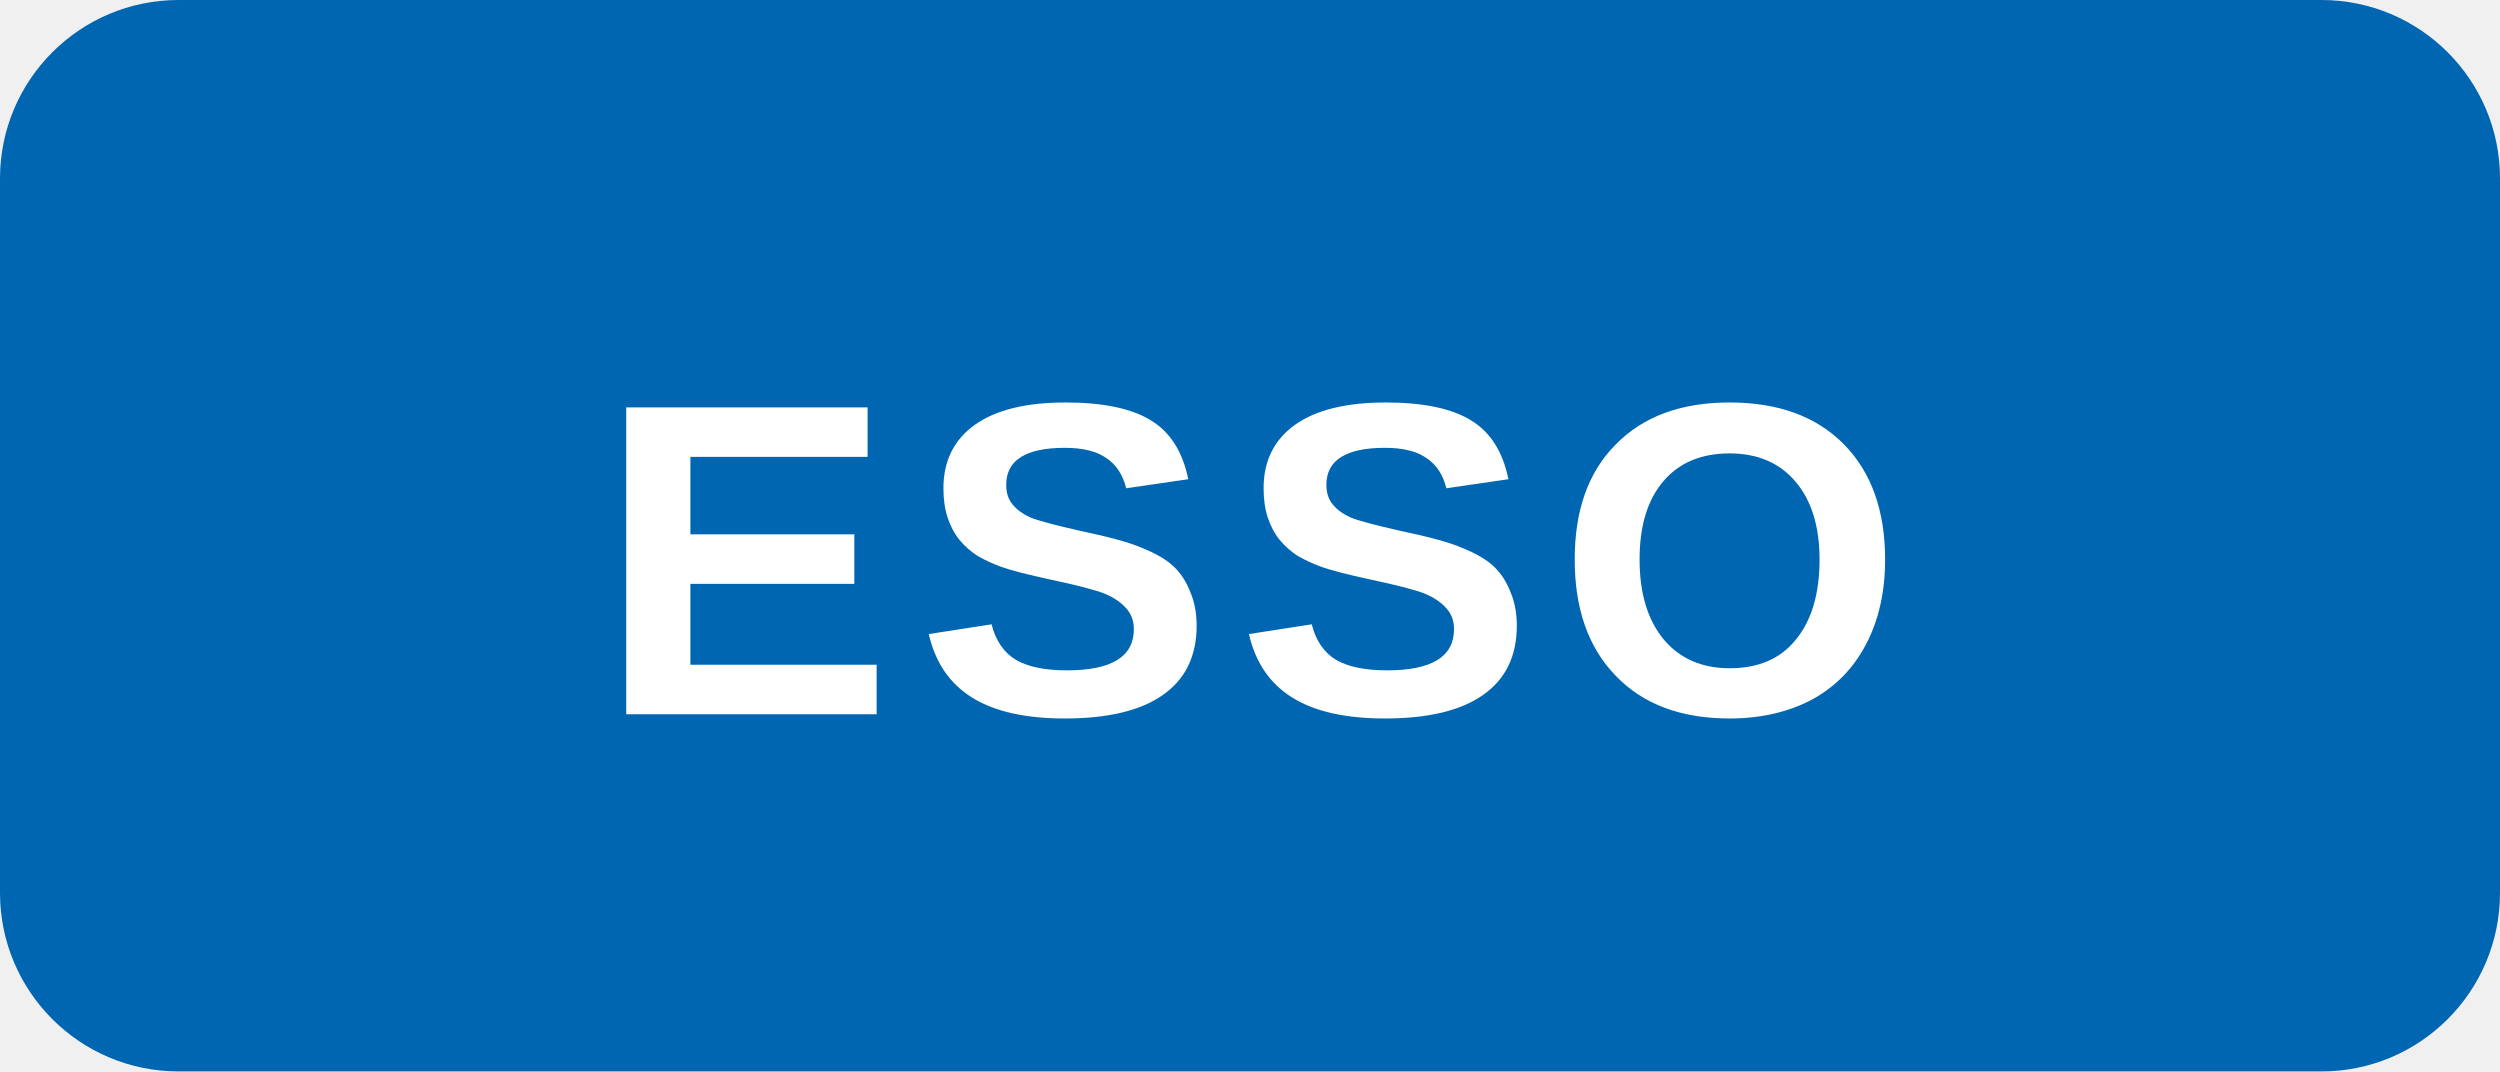
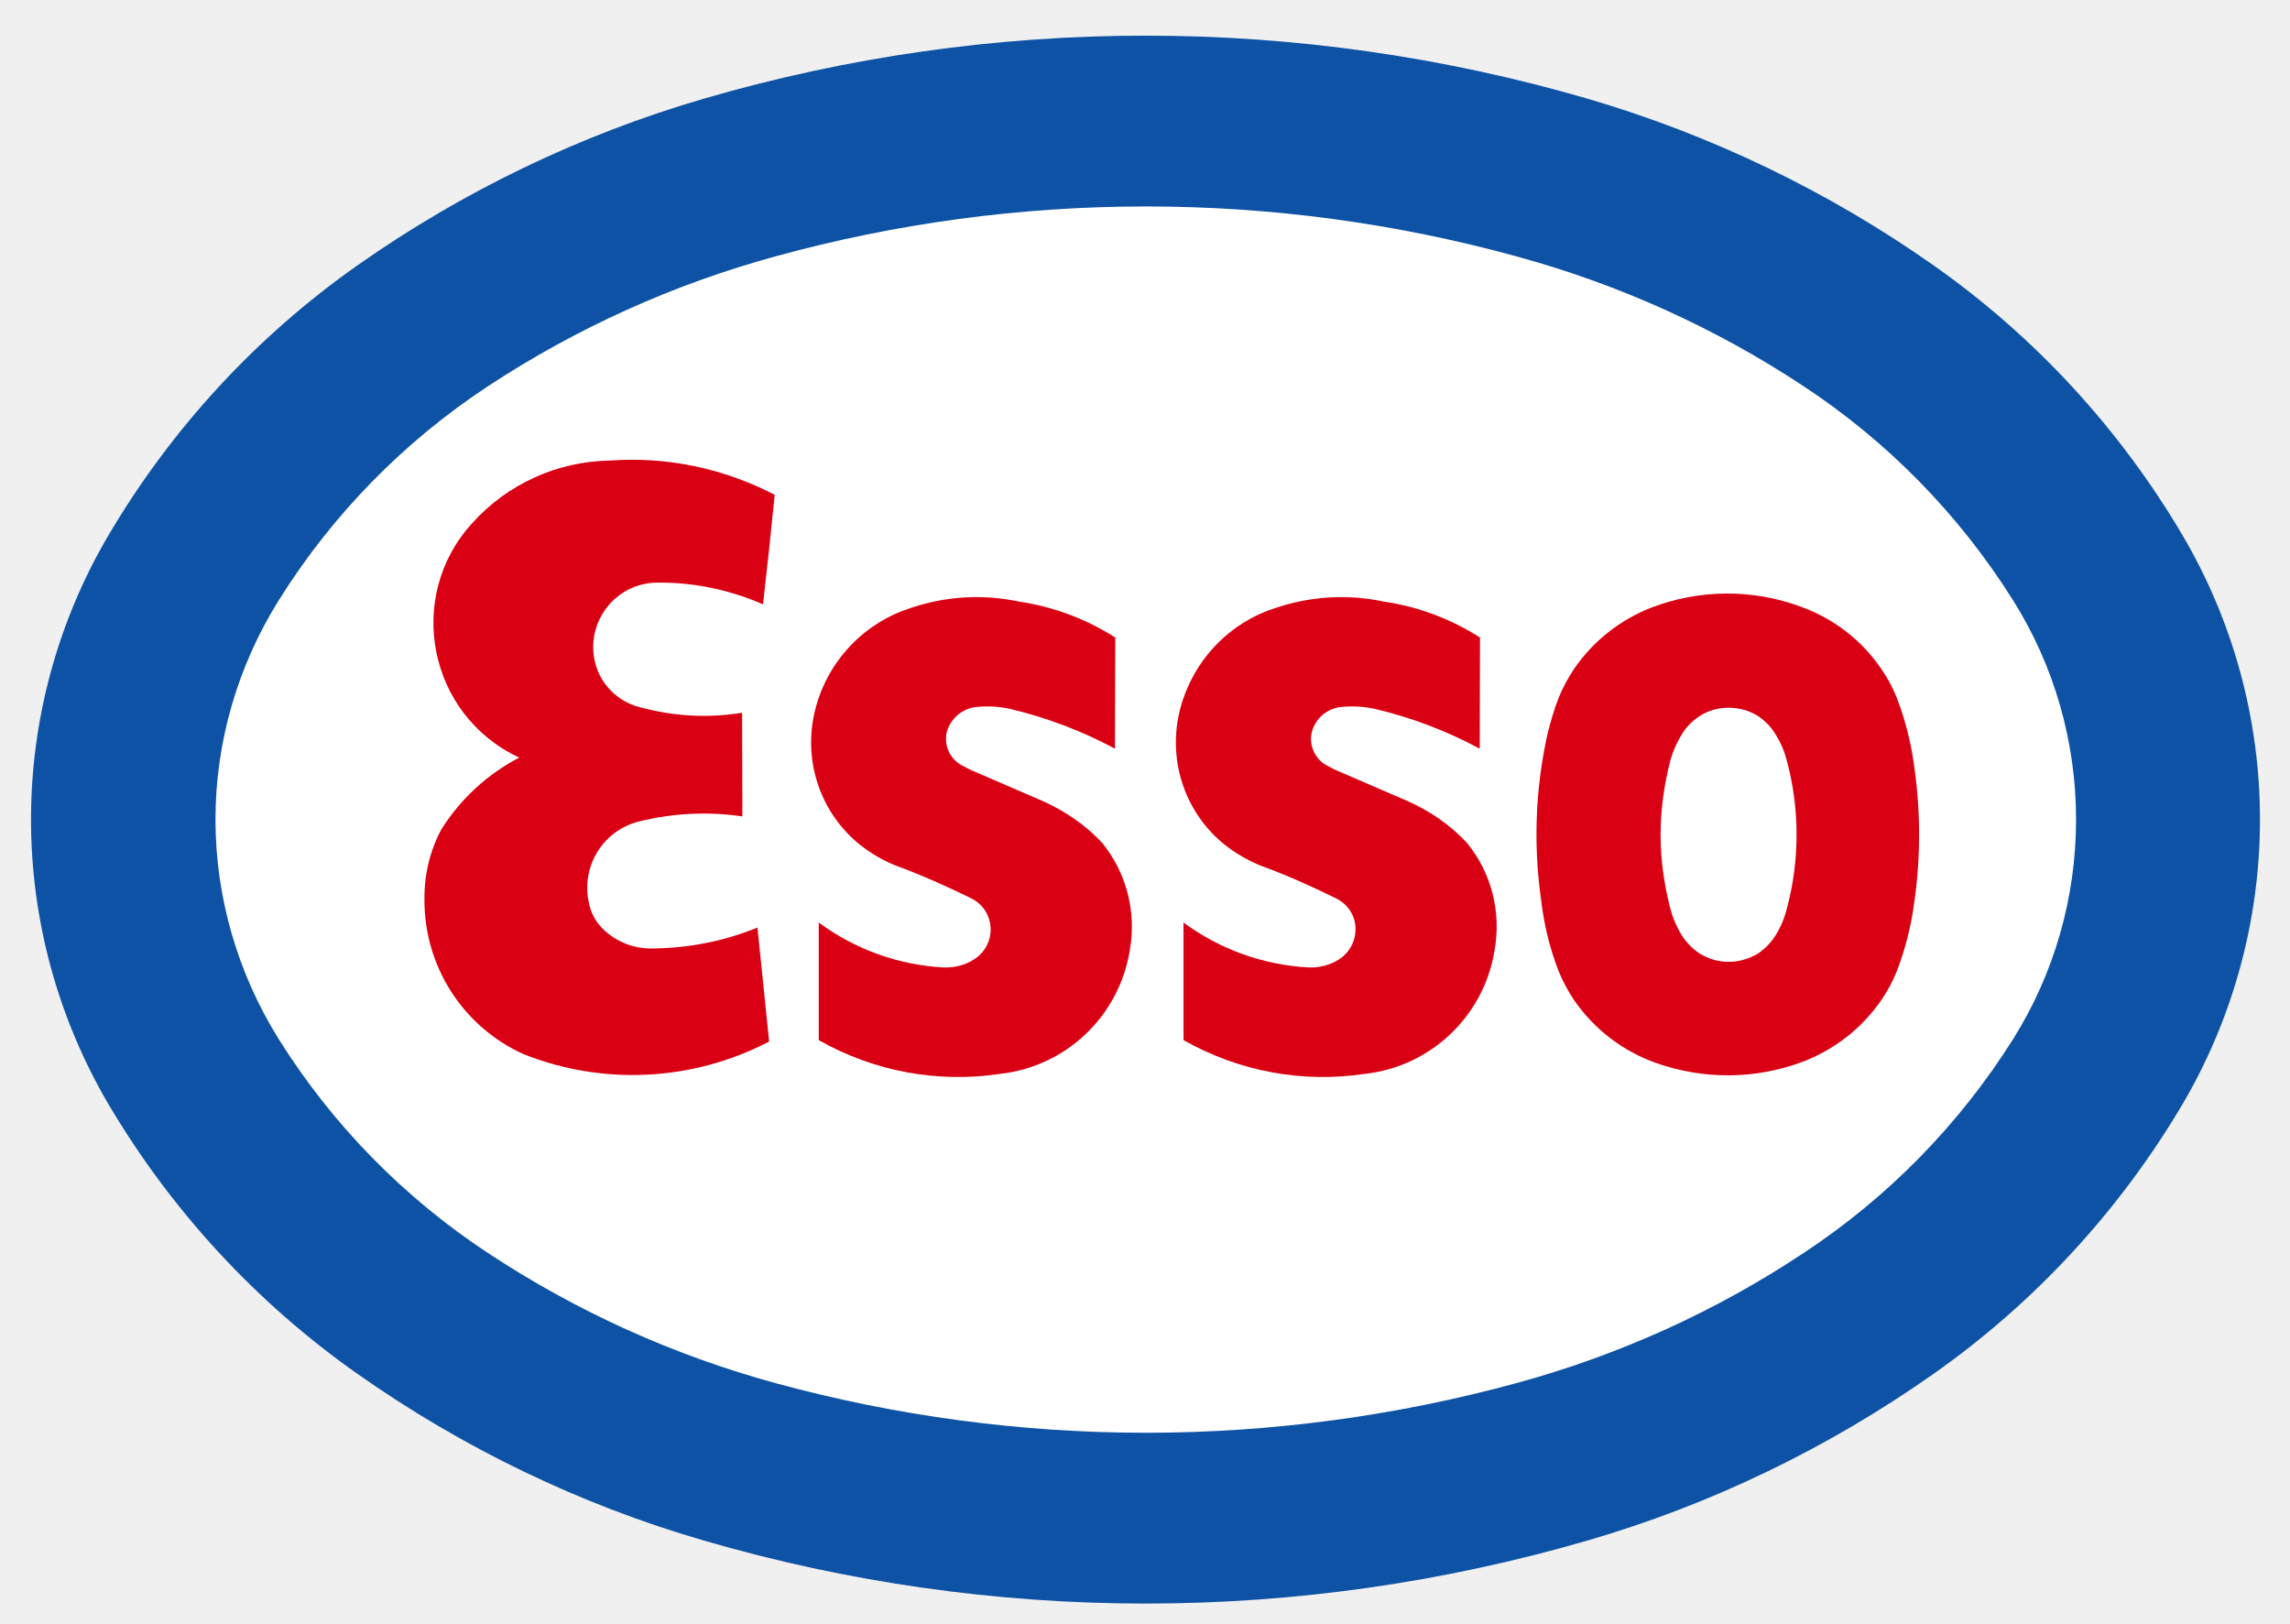
- <svg xmlns="http://www.w3.org/2000/svg" viewBox="0 0 56 24" width="56" height="24" role="img" aria-label="ESSO">
-   <rect width="56" height="24" rx="4" fill="#0066B2" />
-   <text x="28" y="16" font-family="Arial,Helvetica,sans-serif" font-size="10" font-weight="700" fill="white" text-anchor="middle" letter-spacing="0.5">ESSO</text>
+ <svg xmlns="http://www.w3.org/2000/svg" version="1.1" id="VARG" x="0px" y="0px" width="220px" height="156px" viewBox="0 0 220 156" style="enable-background:new 0 0 220 156;" xml:space="preserve">
+   <g>
+     <path style="fill:#0E52A5;" d="M2.979,78.729c0,9.61,2.57,19.062,7.442,27.359c6.05,10.227,14.188,19.061,23.933,25.914   c10.12,7.121,21.363,12.555,33.276,16.008c13.787,4.016,28.082,6.051,42.431,6.051c14.322,0,28.617-2.035,42.431-6.051   c11.886-3.453,23.13-8.888,33.249-16.008c9.743-6.854,17.882-15.688,23.933-25.914c4.872-8.299,7.442-17.749,7.442-27.359   c0-9.583-2.57-19.033-7.442-27.306c-6.05-10.253-14.188-19.087-23.933-25.94c-10.119-7.121-21.363-12.528-33.249-16.009   c-13.813-4.015-28.109-6.05-42.431-6.05c-14.349,0-28.645,2.035-42.431,6.05c-11.913,3.48-23.156,8.888-33.276,16.009   c-9.744,6.854-17.882,15.688-23.933,25.94C5.549,59.695,2.979,69.145,2.979,78.729z" />
+     <path style="fill:#FFFFFF;" d="M20.701,78.729c0,7.496,2.142,14.806,6.104,21.149c5.14,8.192,11.993,15.179,20.078,20.506   c8.513,5.622,17.829,9.824,27.627,12.501c11.591,3.159,23.558,4.766,35.578,4.766c11.993,0,23.986-1.606,35.578-4.766   c9.824-2.677,19.141-6.88,27.6-12.501c8.084-5.327,14.938-12.313,20.104-20.506c3.989-6.344,6.077-13.653,6.077-21.149   c0-7.441-2.088-14.776-6.077-21.095c-5.167-8.219-12.021-15.206-20.104-20.533c-8.459-5.595-17.775-9.798-27.6-12.475   c-11.592-3.186-23.585-4.792-35.578-4.792c-12.02,0-23.986,1.606-35.578,4.792c-9.798,2.677-19.114,6.88-27.627,12.475   c-8.084,5.327-14.938,12.314-20.078,20.533C22.843,63.951,20.701,71.287,20.701,78.729z" />
+     <path style="fill:#DA0013;" d="M61.418,78.916c3.24-0.803,6.585-0.964,9.905-0.481l-0.027-9.959   c-3.266,0.536-6.612,0.348-9.825-0.535c-1.847-0.455-3.373-1.794-4.069-3.561c-1.553-4.096,1.472-8.433,5.836-8.406   c3.453-0.026,6.88,0.696,10.065,2.088c0.401-3.507,0.776-7.014,1.124-10.521c-4.872-2.543-10.36-3.694-15.848-3.293   c-5.033,0.081-9.825,2.249-13.198,5.997c-6.505,7.094-4.229,18.472,4.498,22.541c-3.079,1.606-5.648,3.988-7.469,6.879   c-1.125,2.088-1.66,4.417-1.633,6.772c-0.027,6.373,3.667,12.182,9.503,14.832c7.656,3.051,16.276,2.623,23.611-1.205L72.77,89.115   c-3.213,1.313-6.639,1.98-10.12,2.008c-1.66,0.027-3.266-0.563-4.498-1.66c-0.856-0.75-1.418-1.74-1.606-2.863   C55.851,83.146,57.992,79.746,61.418,78.916z" />
+     <path style="fill:#DA0013;" d="M135.225,76.962c-2.115-0.91-4.229-1.82-6.317-2.73c-0.535-0.214-1.07-0.482-1.554-0.75   c-1.098-0.669-1.633-1.981-1.312-3.212c0.349-1.231,1.392-2.142,2.649-2.329c1.125-0.134,2.275-0.08,3.373,0.161   c3.535,0.83,6.908,2.115,10.094,3.828l0.025-10.681c-2.811-1.794-5.942-2.972-9.262-3.454c-3.507-0.75-7.148-0.508-10.547,0.669   c-4.604,1.525-8.031,5.381-9.104,10.092c-1.043,4.711,0.644,9.583,4.365,12.583c1.043,0.829,2.194,1.498,3.426,2.006   c2.49,0.912,4.898,1.981,7.281,3.16c0.803,0.375,1.42,1.07,1.713,1.9c0.482,1.472-0.08,3.079-1.365,3.936   c-0.909,0.588-1.98,0.855-3.024,0.803c-4.31-0.24-8.485-1.74-11.966-4.311V99.93c5.3,2.998,11.431,4.149,17.428,3.239   c6.344-0.696,11.432-5.567,12.448-11.832c0.669-3.668-0.269-7.442-2.624-10.333C139.348,79.266,137.393,77.926,135.225,76.962z" />
+     <path style="fill:#DA0013;" d="M100.182,76.962c-2.115-0.91-4.23-1.82-6.318-2.73c-0.535-0.214-1.071-0.482-1.553-0.75   c-1.124-0.669-1.66-1.981-1.338-3.212c0.375-1.231,1.418-2.142,2.677-2.329c1.124-0.134,2.275-0.08,3.373,0.161   c3.507,0.83,6.906,2.115,10.092,3.828l0.027-10.681c-2.812-1.794-5.97-2.972-9.263-3.454c-3.507-0.75-7.175-0.508-10.548,0.669   c-4.604,1.525-8.058,5.381-9.102,10.092s0.643,9.583,4.363,12.583c1.044,0.829,2.169,1.498,3.427,2.006   c2.463,0.912,4.899,1.981,7.282,3.16c0.776,0.375,1.418,1.07,1.686,1.9c0.509,1.472-0.053,3.079-1.365,3.936   c-0.883,0.588-1.954,0.855-3.024,0.803c-4.311-0.24-8.46-1.74-11.94-4.311V99.93c5.274,2.998,11.404,4.149,17.427,3.239   c6.345-0.696,11.431-5.567,12.448-11.832c0.67-3.668-0.294-7.442-2.623-10.333C104.305,79.266,102.324,77.926,100.182,76.962z" />
+     <path style="fill:#DA0013;" d="M172.971,58.276c-4.631-1.713-9.744-1.66-14.349,0.107c-2.999,1.178-5.567,3.212-7.39,5.863   c-0.588,0.883-1.098,1.82-1.5,2.811c-0.428,1.098-0.75,2.222-1.043,3.374c-1.178,5.247-1.393,10.627-0.644,15.955   c0.269,2.384,0.83,4.687,1.687,6.907c0.402,0.99,0.912,1.928,1.5,2.811c1.928,2.785,4.686,4.899,7.871,6.023   c4.551,1.605,9.477,1.579,13.974-0.08c3.159-1.178,5.862-3.293,7.737-6.076c0.562-0.83,1.043-1.74,1.418-2.678   c0.856-2.223,1.418-4.523,1.713-6.907c0.563-4.122,0.563-8.299,0-12.421c-0.293-2.356-0.855-4.685-1.713-6.907   c-0.375-0.963-0.856-1.847-1.418-2.677C178.913,61.542,176.184,59.427,172.971,58.276z" />
+     <path style="fill:#FFFFFF;" d="M171.632,87.402c0.644-2.355,0.964-4.766,0.964-7.229c0-2.409-0.32-4.845-0.964-7.201   c-0.214-0.83-0.562-1.633-1.017-2.356c-0.43-0.749-1.018-1.338-1.715-1.82c-0.855-0.535-1.819-0.803-2.836-0.803   c-0.991,0-1.955,0.268-2.785,0.803c-0.723,0.482-1.313,1.071-1.74,1.82c-0.455,0.723-0.803,1.526-1.043,2.356   c-0.616,2.356-0.964,4.792-0.964,7.201c0,2.463,0.348,4.873,0.964,7.229c0.24,0.855,0.589,1.66,1.043,2.408   c0.428,0.696,1.018,1.313,1.74,1.795c0.83,0.509,1.794,0.803,2.785,0.803c1.017,0,1.98-0.294,2.836-0.803   c0.697-0.482,1.285-1.099,1.715-1.795C171.07,89.063,171.418,88.259,171.632,87.402z" />
+   </g>
</svg>
